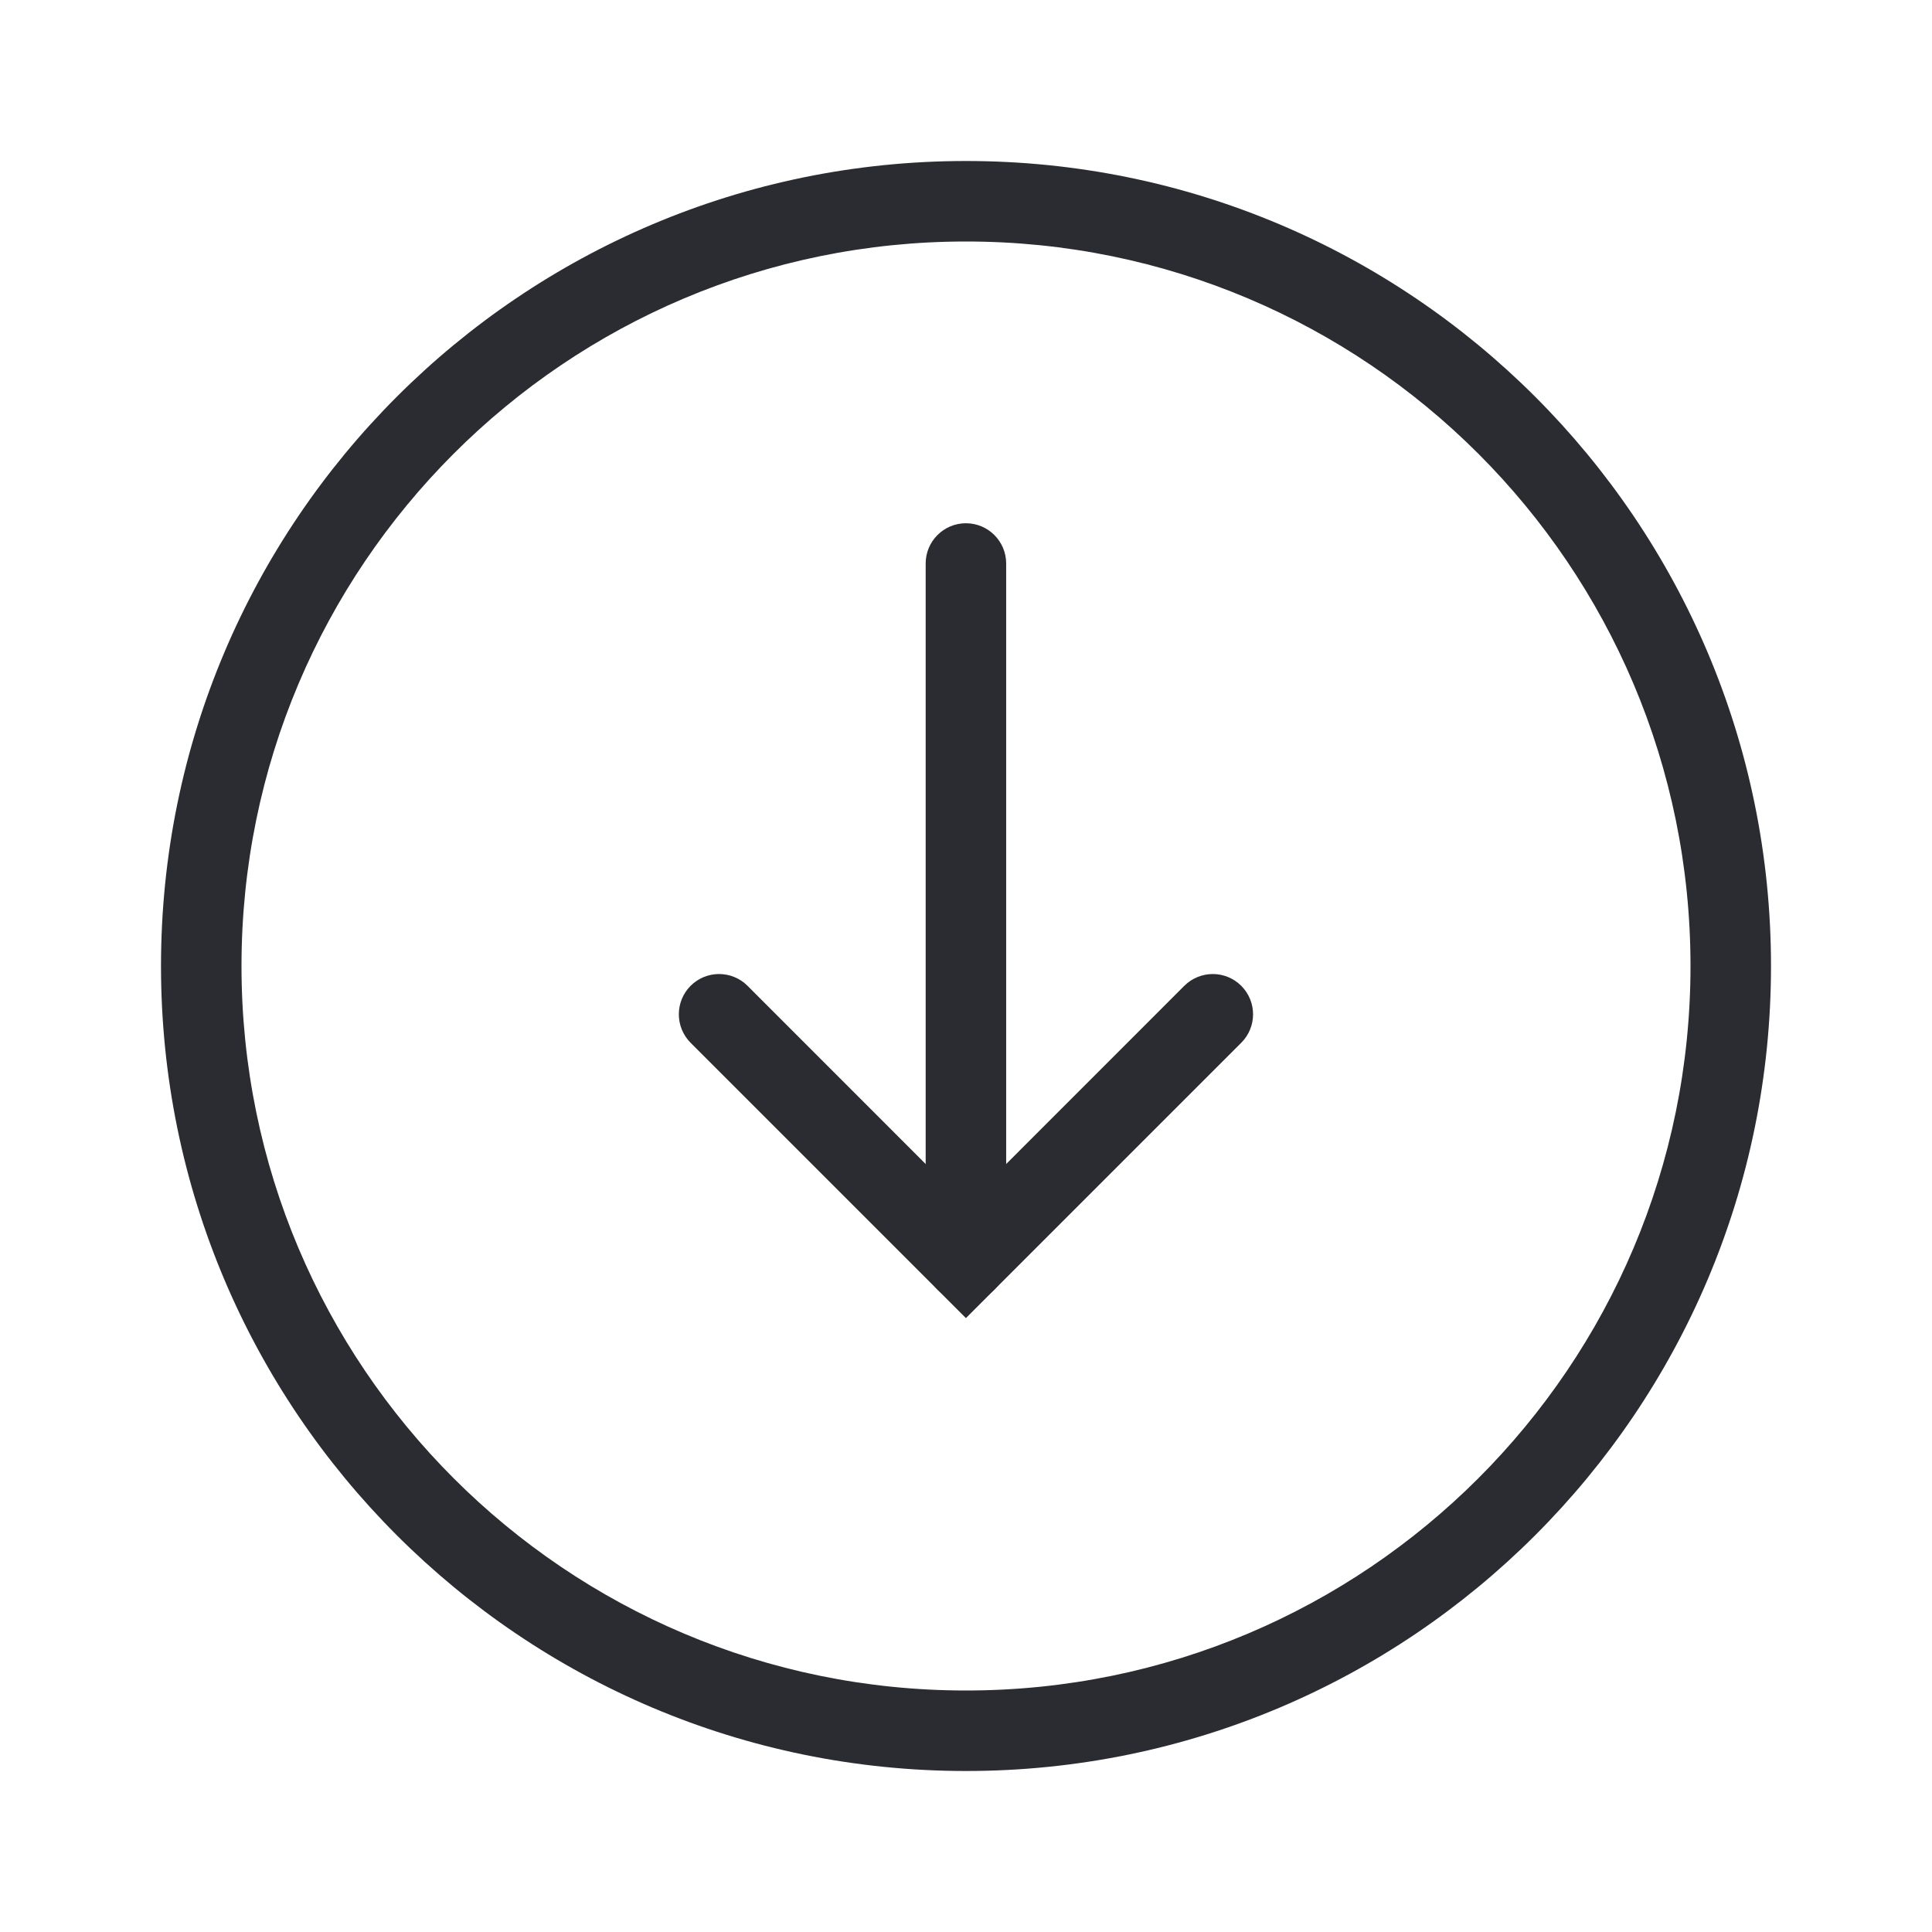
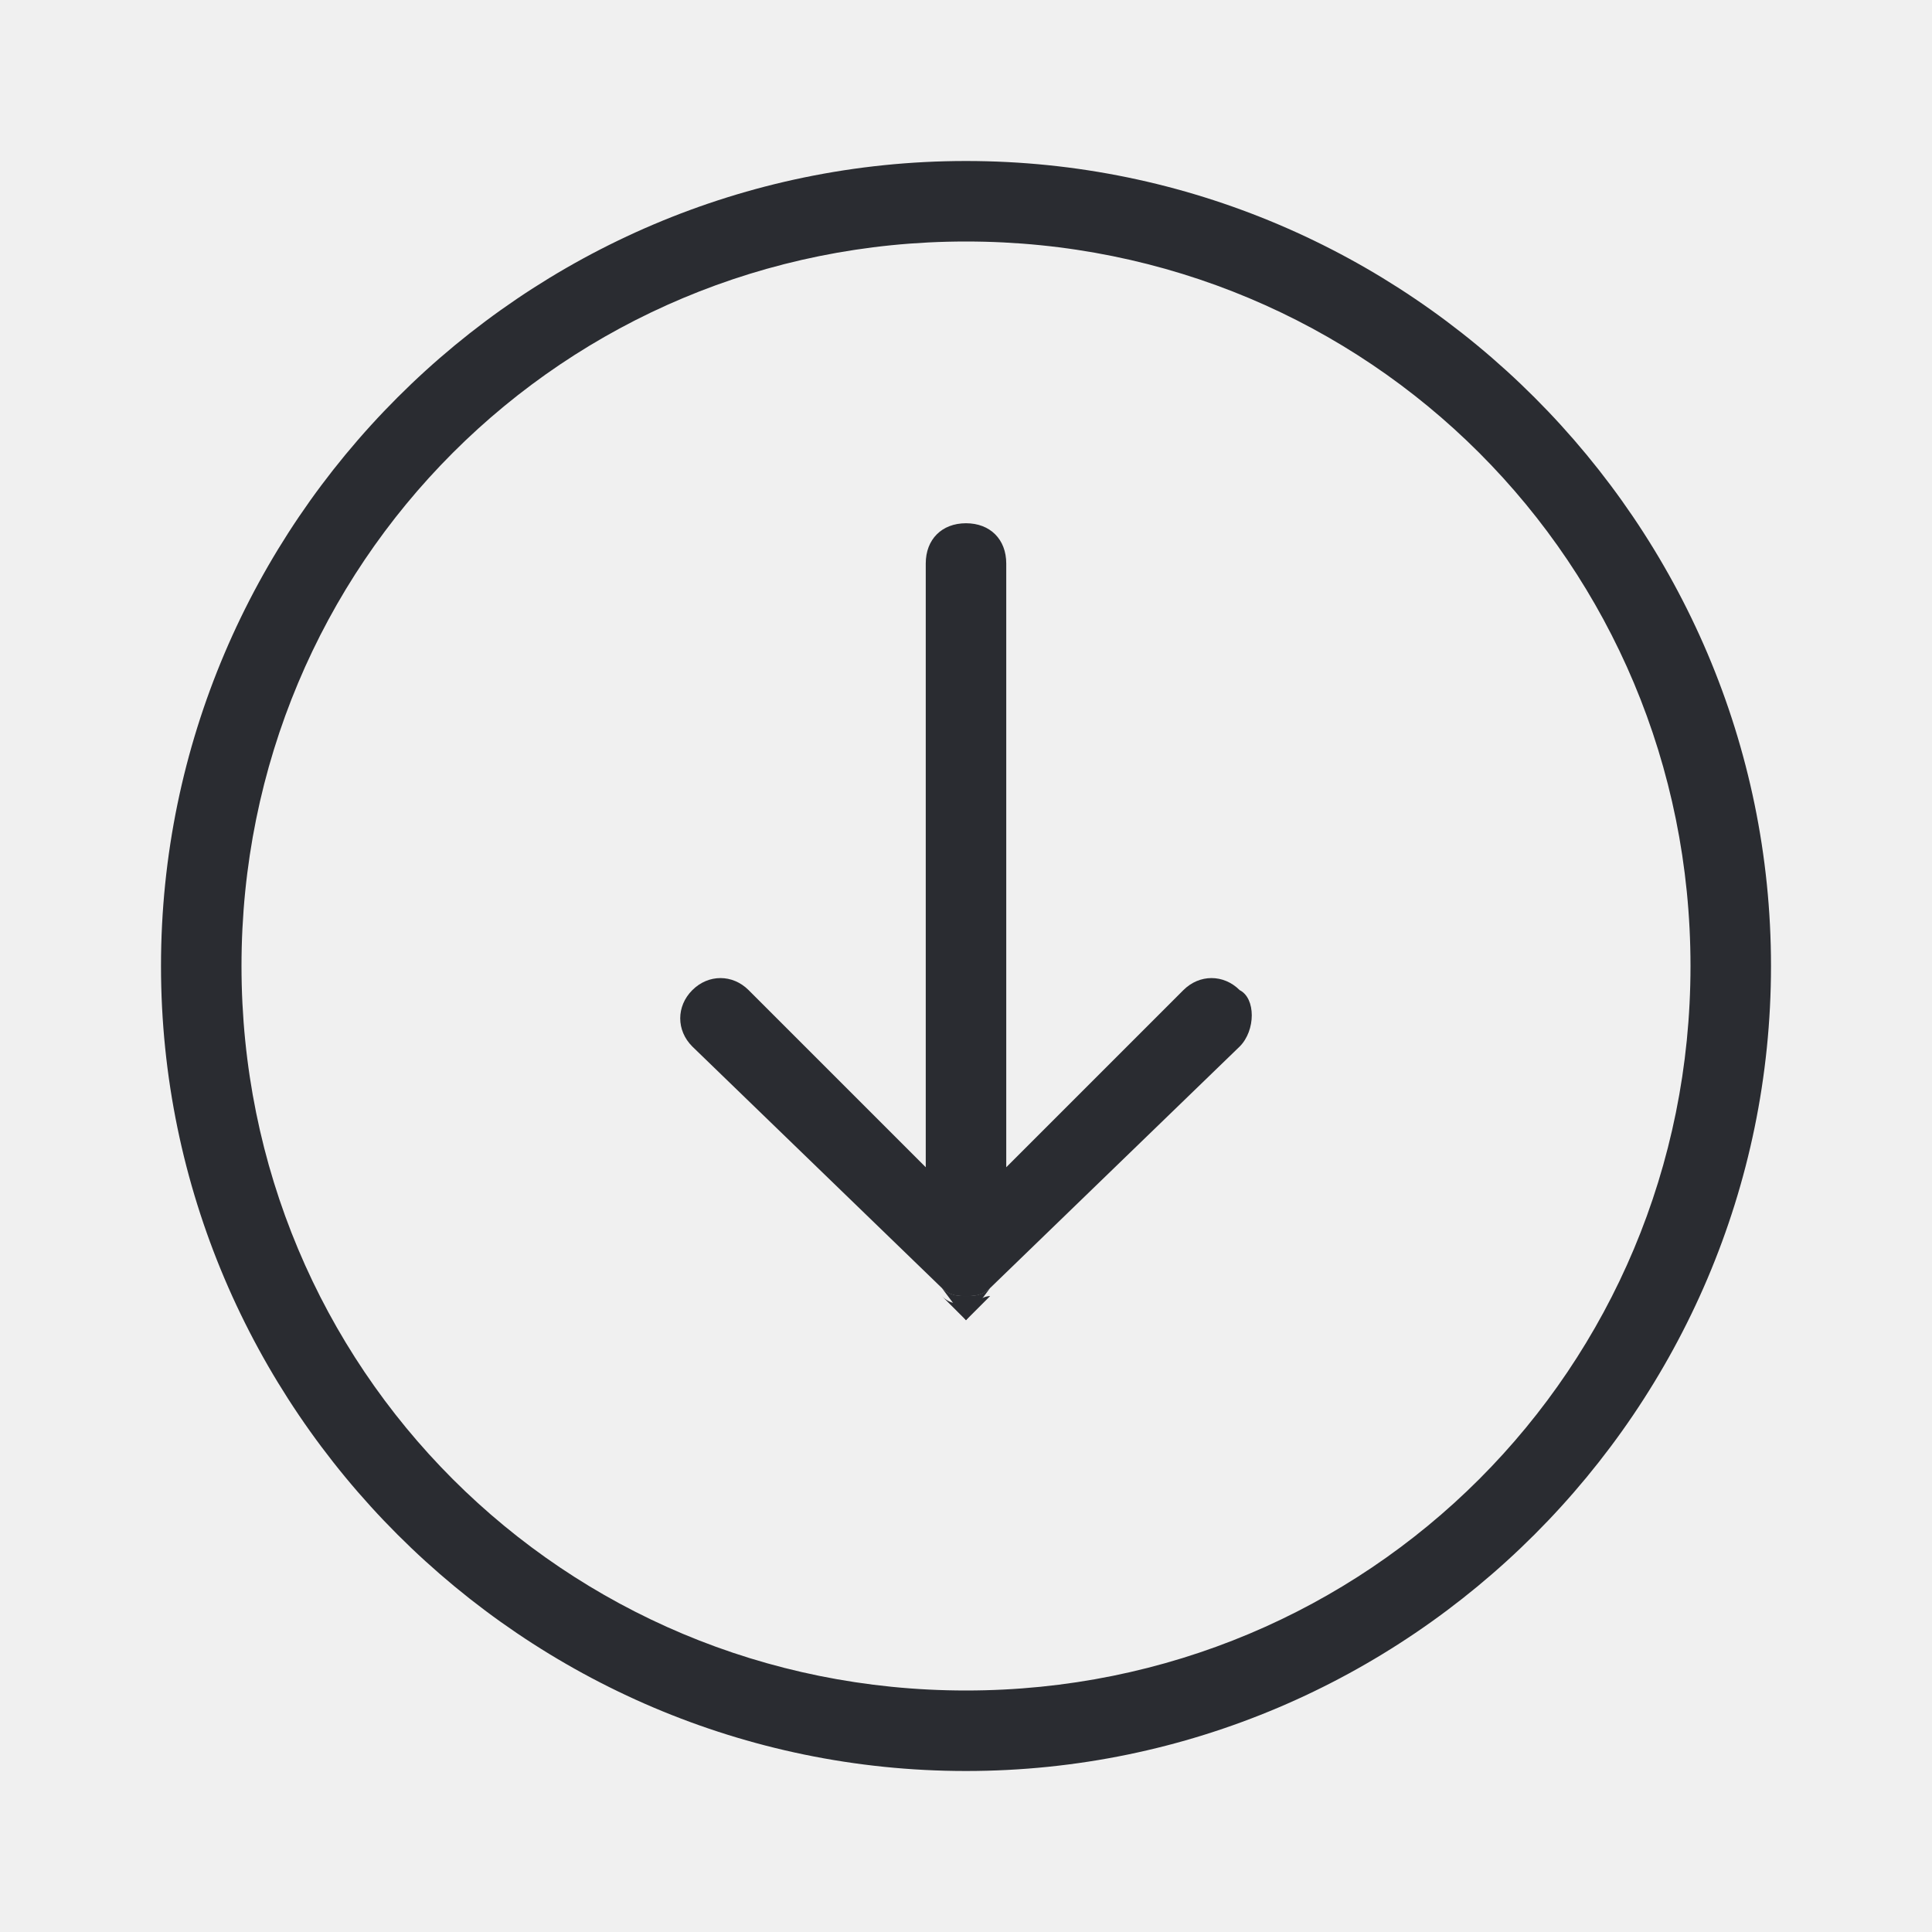
- <svg xmlns="http://www.w3.org/2000/svg" width="24" height="24" viewBox="0 0 24 24" fill="none">
-   <g id="Arrow">
-     <rect width="24" height="24" fill="white" />
+ <svg xmlns="http://www.w3.org/2000/svg" version="1.1" id="Arrow-m" x="0px" y="0px" viewBox="0 0 24 24" style="enable-background:new 0 0 24 24;" xml:space="preserve">
+   <style type="text/css">
+ 
+ 	.st1{fill:#2A2C31;}
+ </style>
+   <g id="Arrow-down-m">
    <g id="circle-arow">
      <g id="arrow">
-         <path id="Vector 5 (Stroke)" fill-rule="evenodd" clip-rule="evenodd" d="M11.999 6.5C12.275 6.5 12.499 6.724 12.499 7V15.667C12.499 15.943 12.275 16.167 11.999 16.167C11.723 16.167 11.499 15.943 11.499 15.667V7C11.499 6.724 11.723 6.5 11.999 6.5Z" fill="#2A2C31" />
-         <path id="Vector 6 (Stroke)" fill-rule="evenodd" clip-rule="evenodd" d="M8.579 12.246C8.774 12.051 9.091 12.051 9.286 12.246L11.999 14.96L14.712 12.246C14.908 12.051 15.224 12.051 15.419 12.246C15.615 12.442 15.615 12.758 15.419 12.954L11.999 16.374L8.579 12.954C8.384 12.758 8.384 12.442 8.579 12.246Z" fill="#2A2C31" />
+         <path class="st1" d="M12.3,16L12,16.4L11.7,16c0.1,0.1,0.2,0.1,0.3,0.1S12.2,16.1,12.3,16z" />
      </g>
-       <path id="Ellipse 1 (Stroke)" fill-rule="evenodd" clip-rule="evenodd" d="M12 21C16.971 21 21 16.971 21 12C21 7.029 16.971 3 12 3C7.029 3 3 7.029 3 12C3 16.971 7.029 21 12 21ZM12 22C17.523 22 22 17.523 22 12C22 6.477 17.523 2 12 2C6.477 2 2 6.477 2 12C2 17.523 6.477 22 12 22Z" fill="#2A2C31" />
+       <path id="Ellipse_1__x28_Stroke_x29_" class="st1" d="M12,16.2c-0.1,0-0.2,0-0.3-0.1l0.3,0.3l0.3-0.3C12.2,16.1,12.1,16.2,12,16.2    z M12,16.2c-0.1,0-0.2,0-0.3-0.1l0.3,0.3l0.3-0.3C12.2,16.1,12.1,16.2,12,16.2z M12,16.2c-0.1,0-0.2,0-0.3-0.1l0.3,0.3l0.3-0.3    C12.2,16.1,12.1,16.2,12,16.2z M12,2C6.5,2,2,6.5,2,12s4.5,10,10,10s10-4.5,10-10S17.5,2,12,2z M12,21c-5,0-9-4-9-9s4-9,9-9    s9,4,9,9S17,21,12,21z M11.7,16l0.3,0.3l0.3-0.3c-0.1,0.1-0.2,0.1-0.3,0.1S11.8,16.1,11.7,16z" />
+       <path class="st1" d="M15.4,13L12.3,16c-0.1,0.1-0.2,0.1-0.3,0.1s-0.2,0-0.3-0.1L8.6,13c-0.2-0.2-0.2-0.5,0-0.7    c0.2-0.2,0.5-0.2,0.7,0l2.2,2.2V7c0-0.3,0.2-0.5,0.5-0.5s0.5,0.2,0.5,0.5v7.5l2.2-2.2c0.2-0.2,0.5-0.2,0.7,0    C15.6,12.4,15.6,12.8,15.4,13z" />
    </g>
  </g>
</svg>
